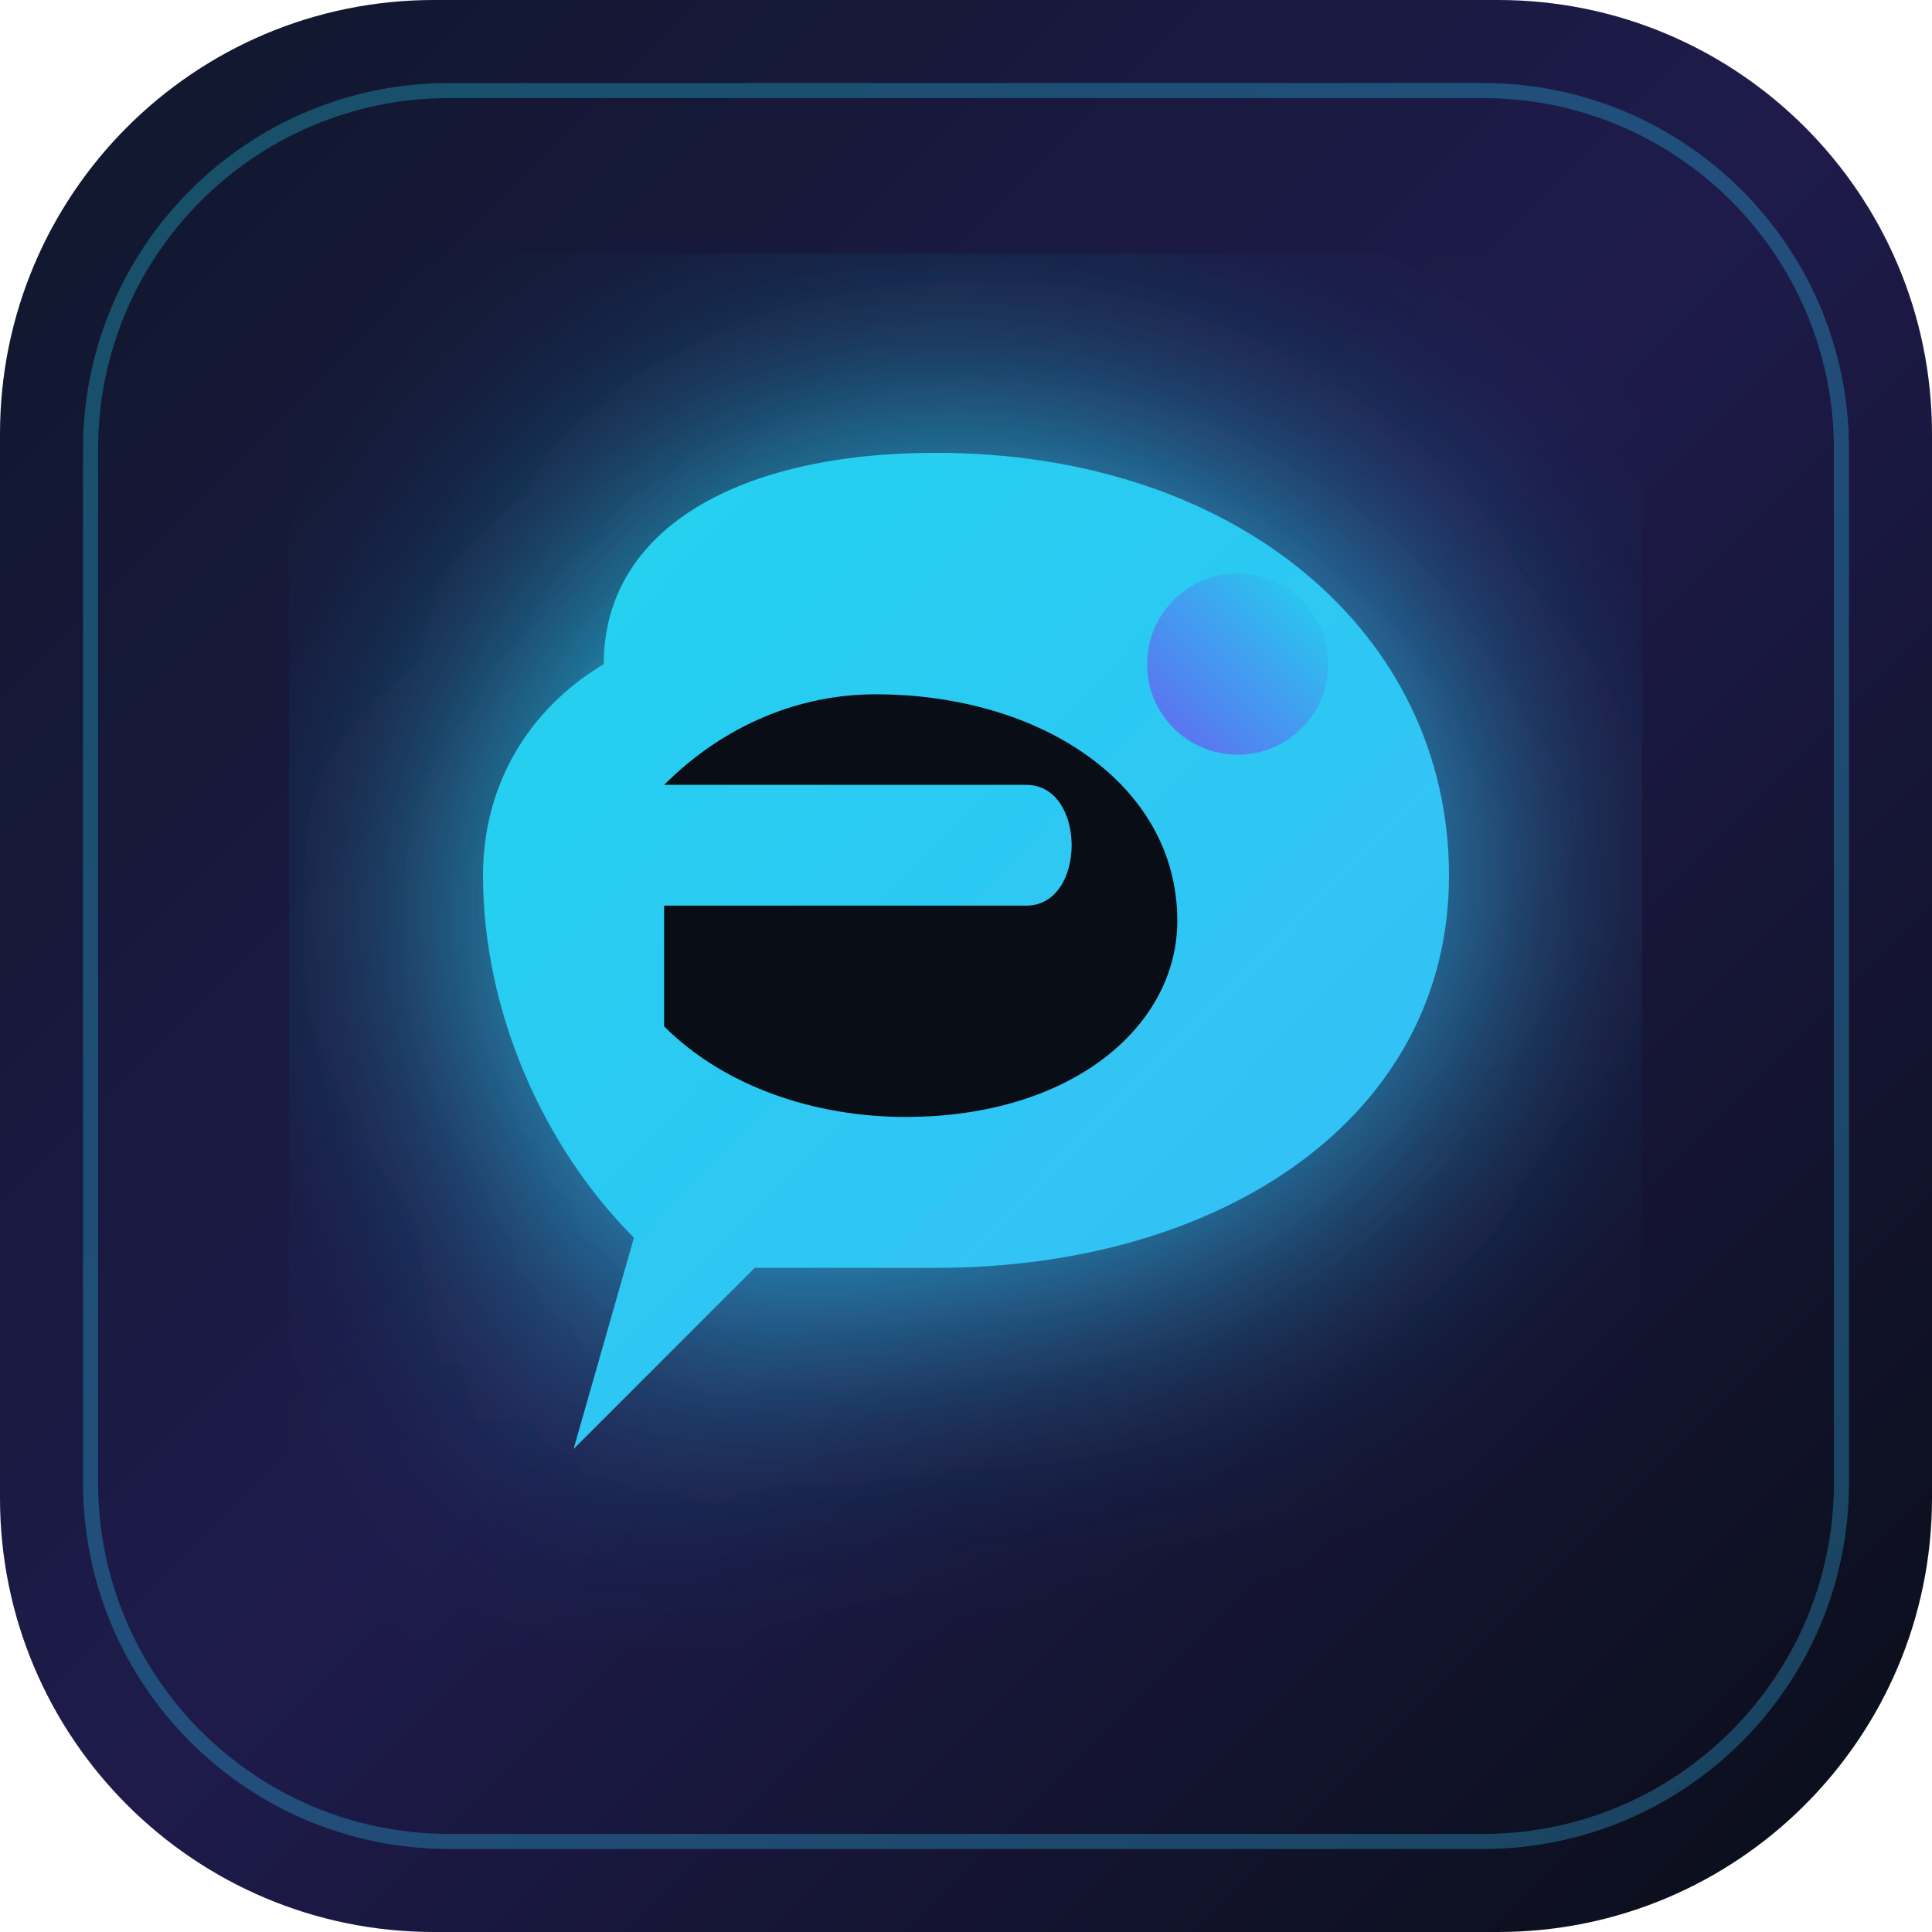
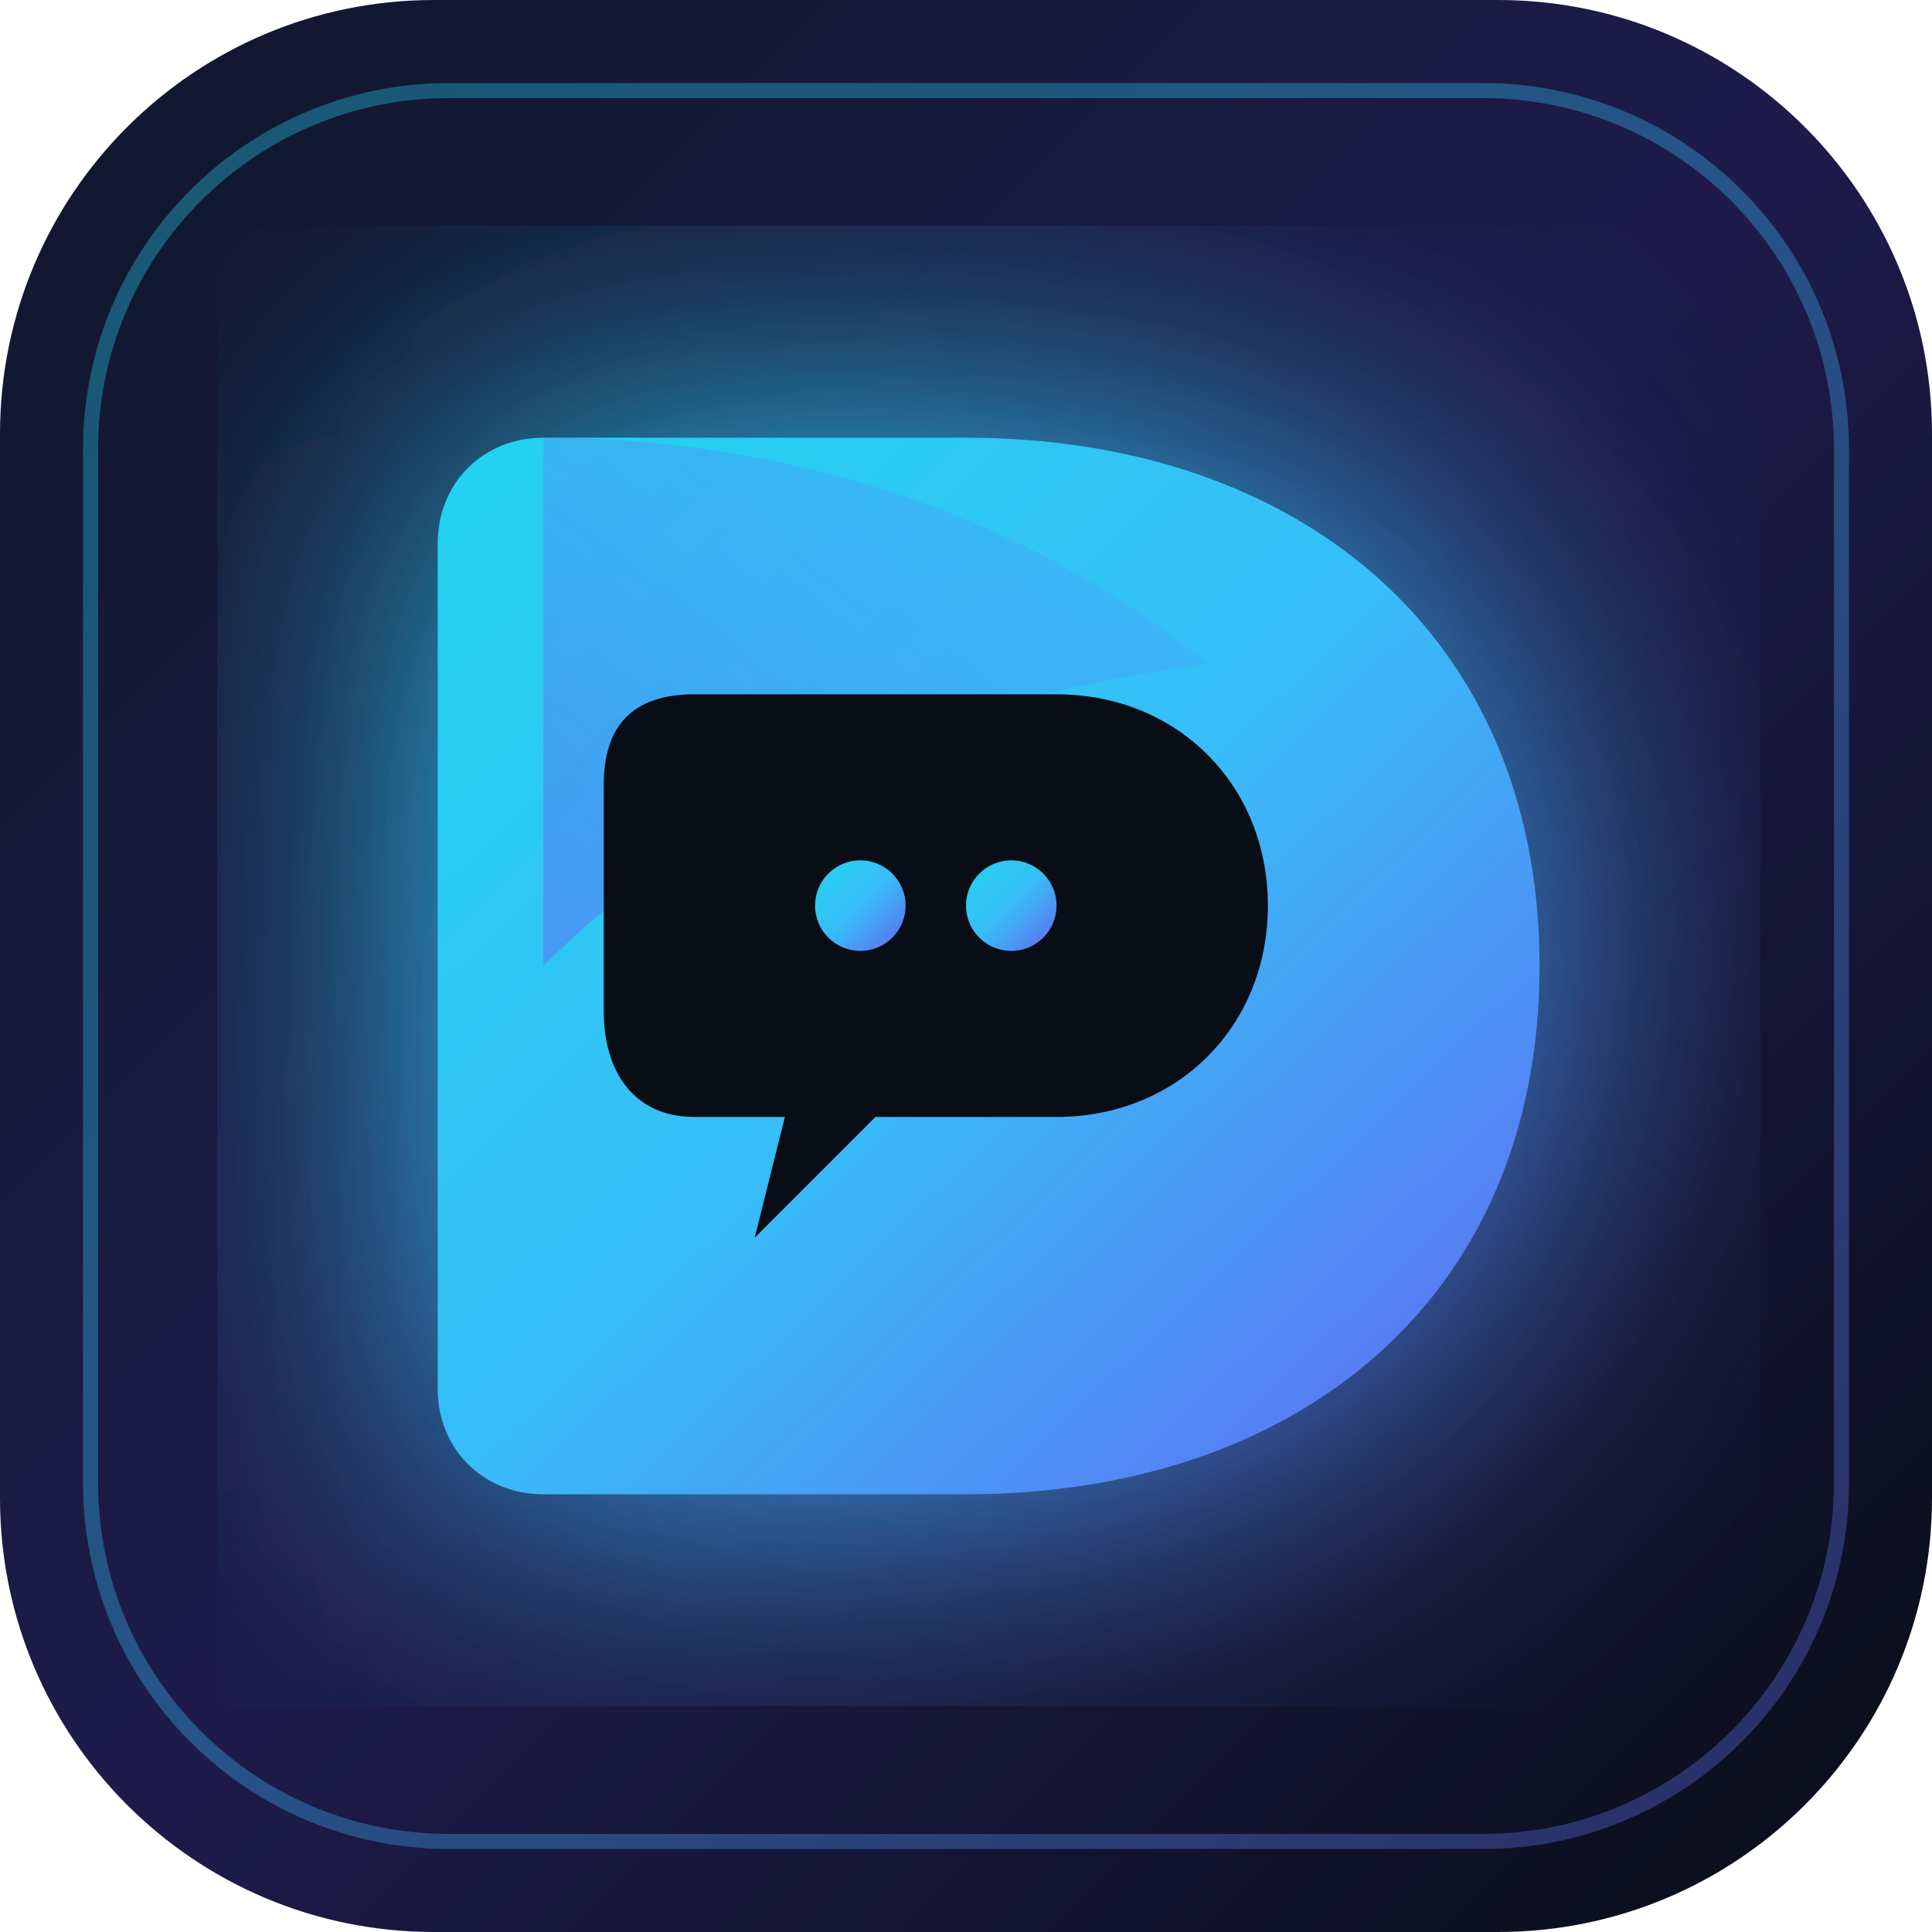
<svg xmlns="http://www.w3.org/2000/svg" viewBox="0 0 512 512" width="512" height="512">
  <defs>
    <linearGradient id="bgGrad" x1="0%" y1="0%" x2="100%" y2="100%">
      <stop offset="0%" stop-color="#0f172a" />
      <stop offset="50%" stop-color="#1e1b4b" />
      <stop offset="100%" stop-color="#090d16" />
    </linearGradient>
-     <linearGradient id="cyanGrad" x1="0%" y1="0%" x2="100%" y2="100%">
+     <linearGradient id="ribbonGrad" x1="0%" y1="0%" x2="100%" y2="100%">
      <stop offset="0%" stop-color="#22d3ee" />
-       <stop offset="100%" stop-color="#38bdf8" />
+       <stop offset="50%" stop-color="#38bdf8" />
+       <stop offset="100%" stop-color="#6366f1" />
    </linearGradient>
-     <linearGradient id="indigoGrad" x1="0%" y1="100%" x2="100%" y2="0%">
-       <stop offset="0%" stop-color="#6366f1" />
-       <stop offset="100%" stop-color="#22d3ee" />
+     <linearGradient id="ribbonOverlay" x1="100%" y1="0%" x2="0%" y2="100%">
+       <stop offset="0%" stop-color="#38bdf8" stop-opacity="0.9" />
+       <stop offset="100%" stop-color="#6366f1" stop-opacity="0.95" />
    </linearGradient>
    <filter id="glow" x="-20%" y="-20%" width="140%" height="140%">
-       <feGaussianBlur stdDeviation="10" result="blur" />
+       <feGaussianBlur stdDeviation="12" result="blur" />
      <feComposite in="SourceGraphic" in2="blur" operator="over" />
    </filter>
  </defs>
  <rect width="512" height="512" rx="115" fill="url(#bgGrad)" />
-   <rect x="24" y="24" width="464" height="464" rx="95" fill="none" stroke="url(#cyanGrad)" stroke-width="4" stroke-opacity="0.3" />
+   <rect x="24" y="24" width="464" height="464" rx="95" fill="none" stroke="url(#ribbonGrad)" stroke-width="4" stroke-opacity="0.35" />
  <g transform="translate(56, 56) scale(4)">
-     <path d="M 26 30 C 26 21 35 16 48 16 C 68 16 82 28 82 44 C 82 60 67 70 48 70 L 36 70 L 24 82 L 28 68 C 22 62 18 53 18 44 C 18 38 21 33 26 30 Z" fill="url(#cyanGrad)" filter="url(#glow)" />
-     <path d="M 44 32 C 55 32 64 38 64 47 C 64 54 57 60 46 60 C 40 60 34 58 30 54 L 30 46 L 54 46 C 56 46 57 44 57 42 C 57 40 56 38 54 38 L 30 38 C 34 34 39 32 44 32 Z" fill="#090d16" />
-     <circle cx="68" cy="30" r="6" fill="url(#indigoGrad)" />
+     <path d="M 22 15 L 50 15 C 72 15 88 28 88 50 C 88 72 72 85 50 85 L 22 85 C 18 85 15 82 15 78 L 15 22 C 15 18 18 15 22 15 Z" fill="url(#ribbonGrad)" filter="url(#glow)" />
+     <path d="M 22 15 C 38 15 54 20 66 30 C 50 32 34 38 22 50 Z" fill="url(#ribbonOverlay)" opacity="0.5" />
+     <path d="M 32 32 L 56 32 C 64 32 70 38 70 46 C 70 54 64 60 56 60 L 44 60 L 36 68 L 38 60 L 32 60 C 28 60 26 57 26 53 L 26 38 C 26 34 28 32 32 32 Z" fill="#090d16" />
+     <circle cx="43" cy="46" r="3" fill="url(#ribbonGrad)" />
+     <circle cx="53" cy="46" r="3" fill="url(#ribbonGrad)" />
  </g>
</svg>
